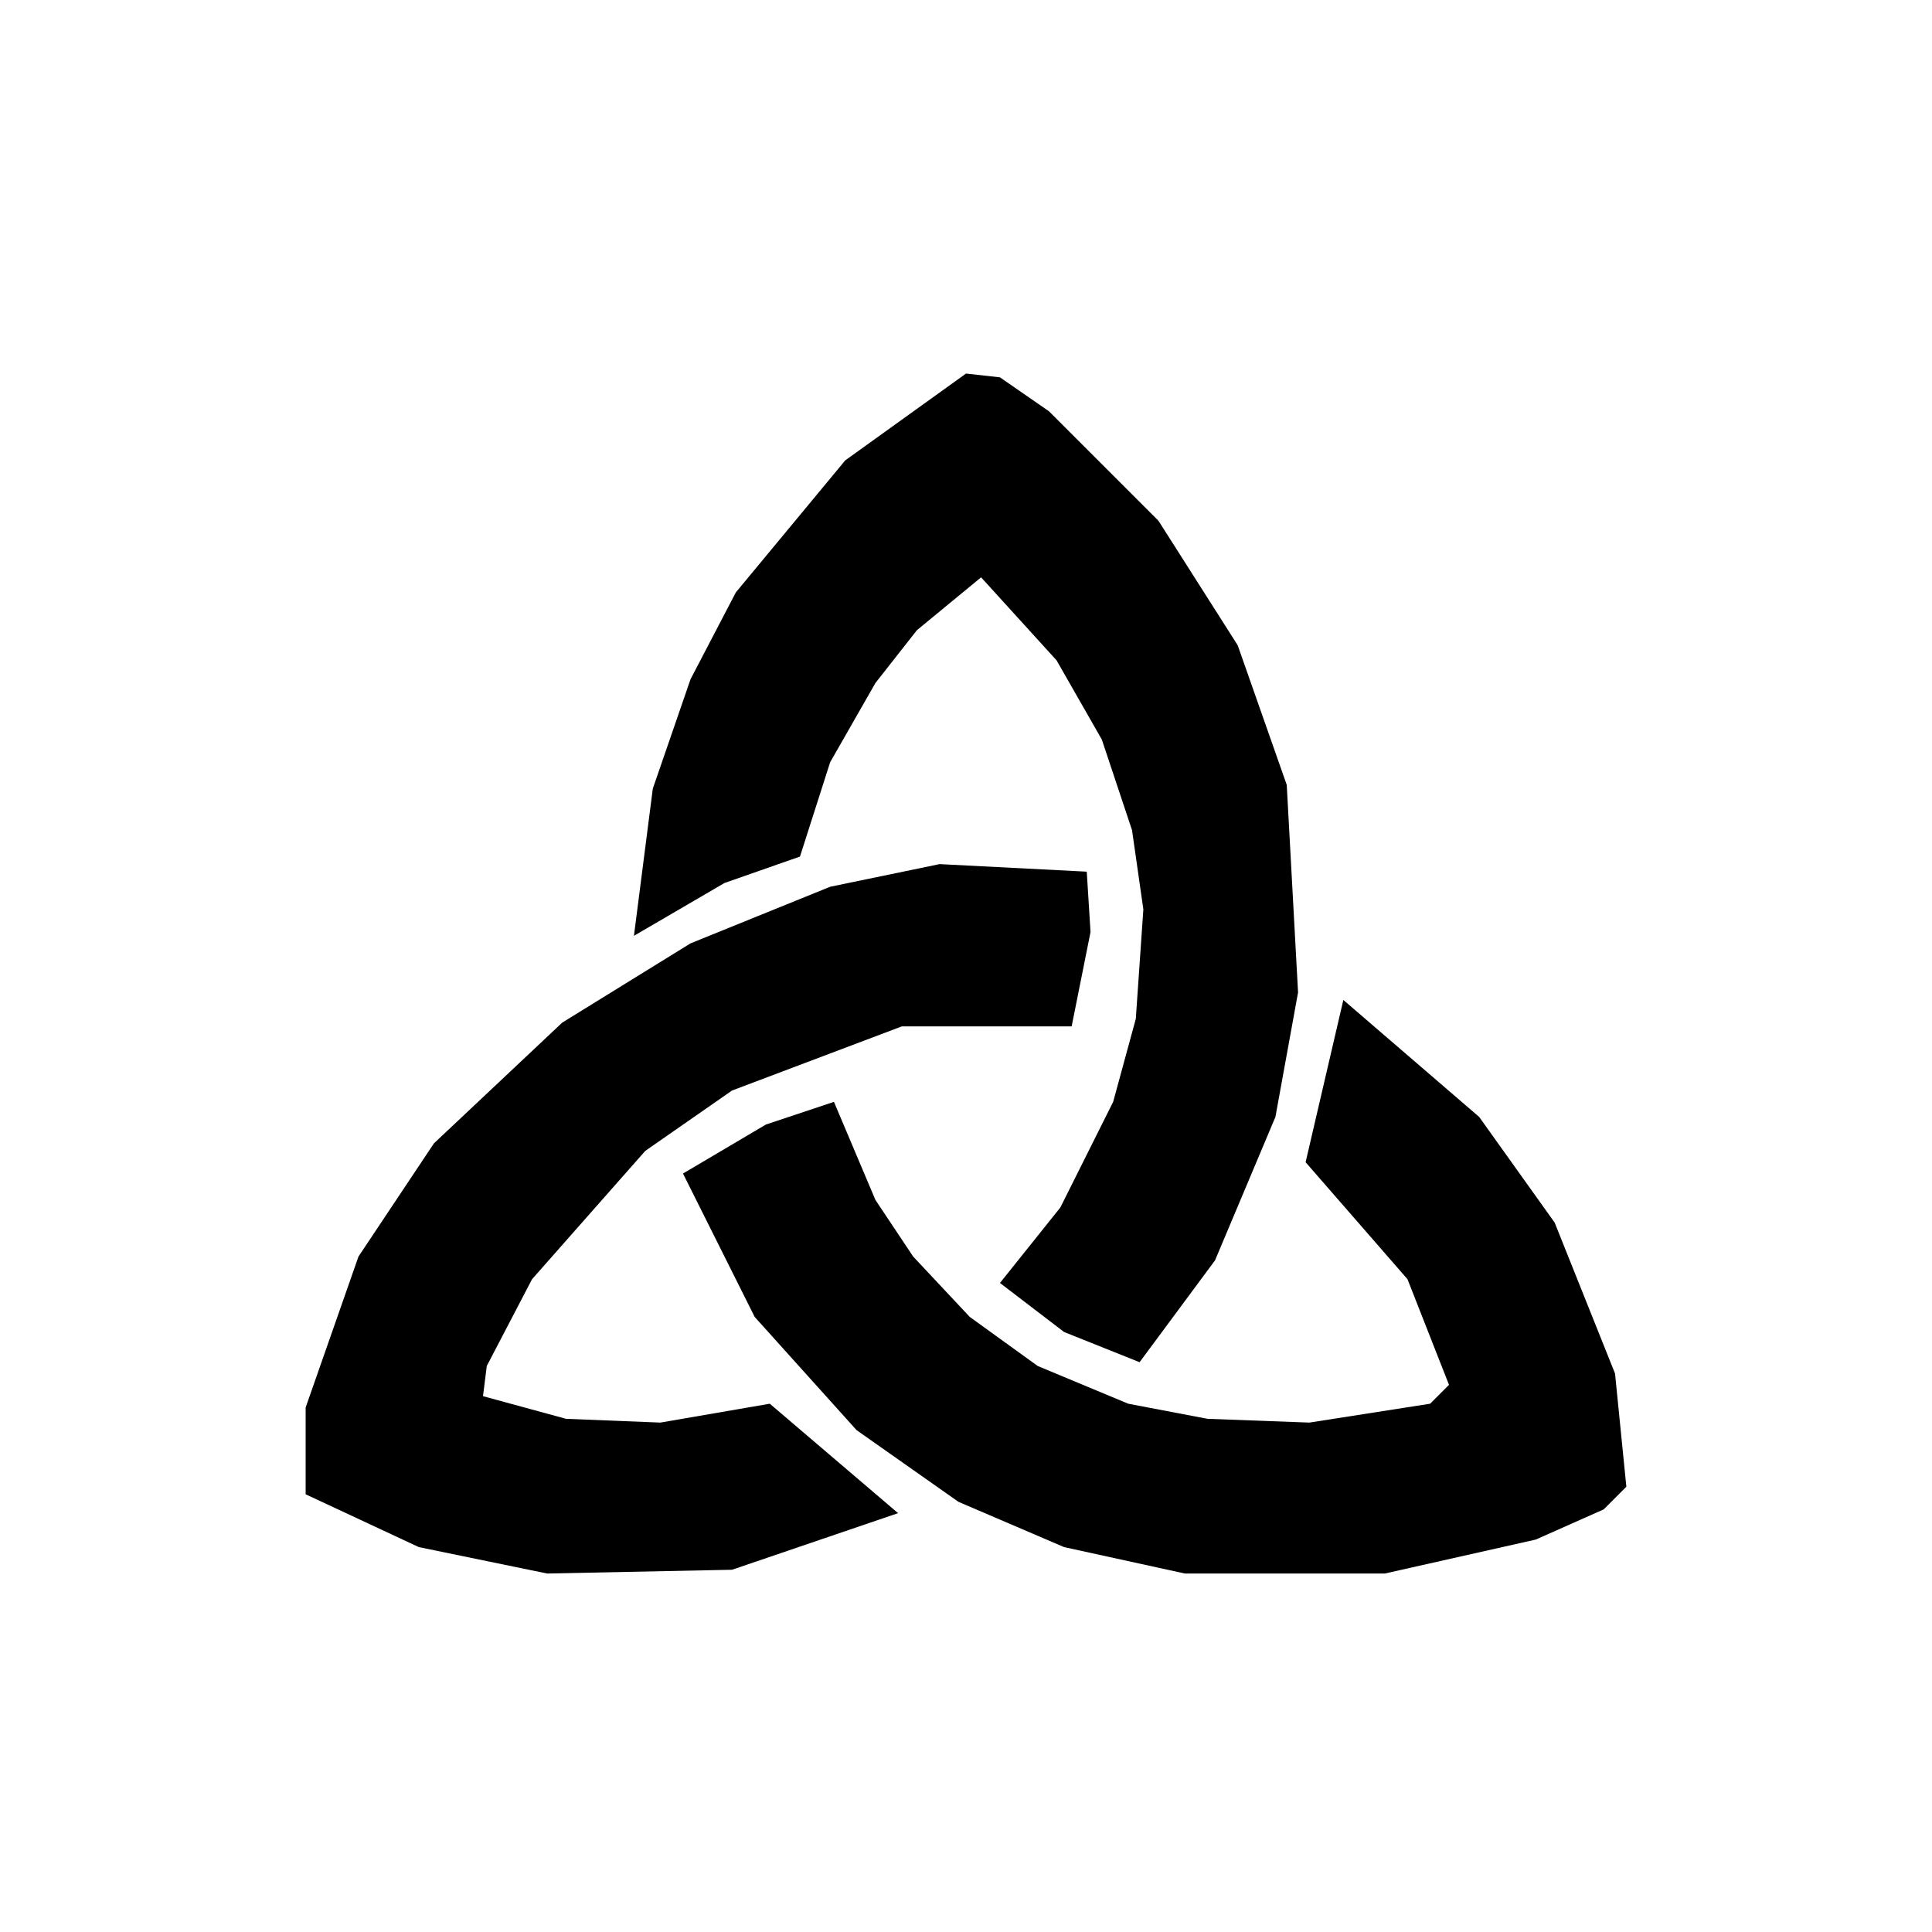
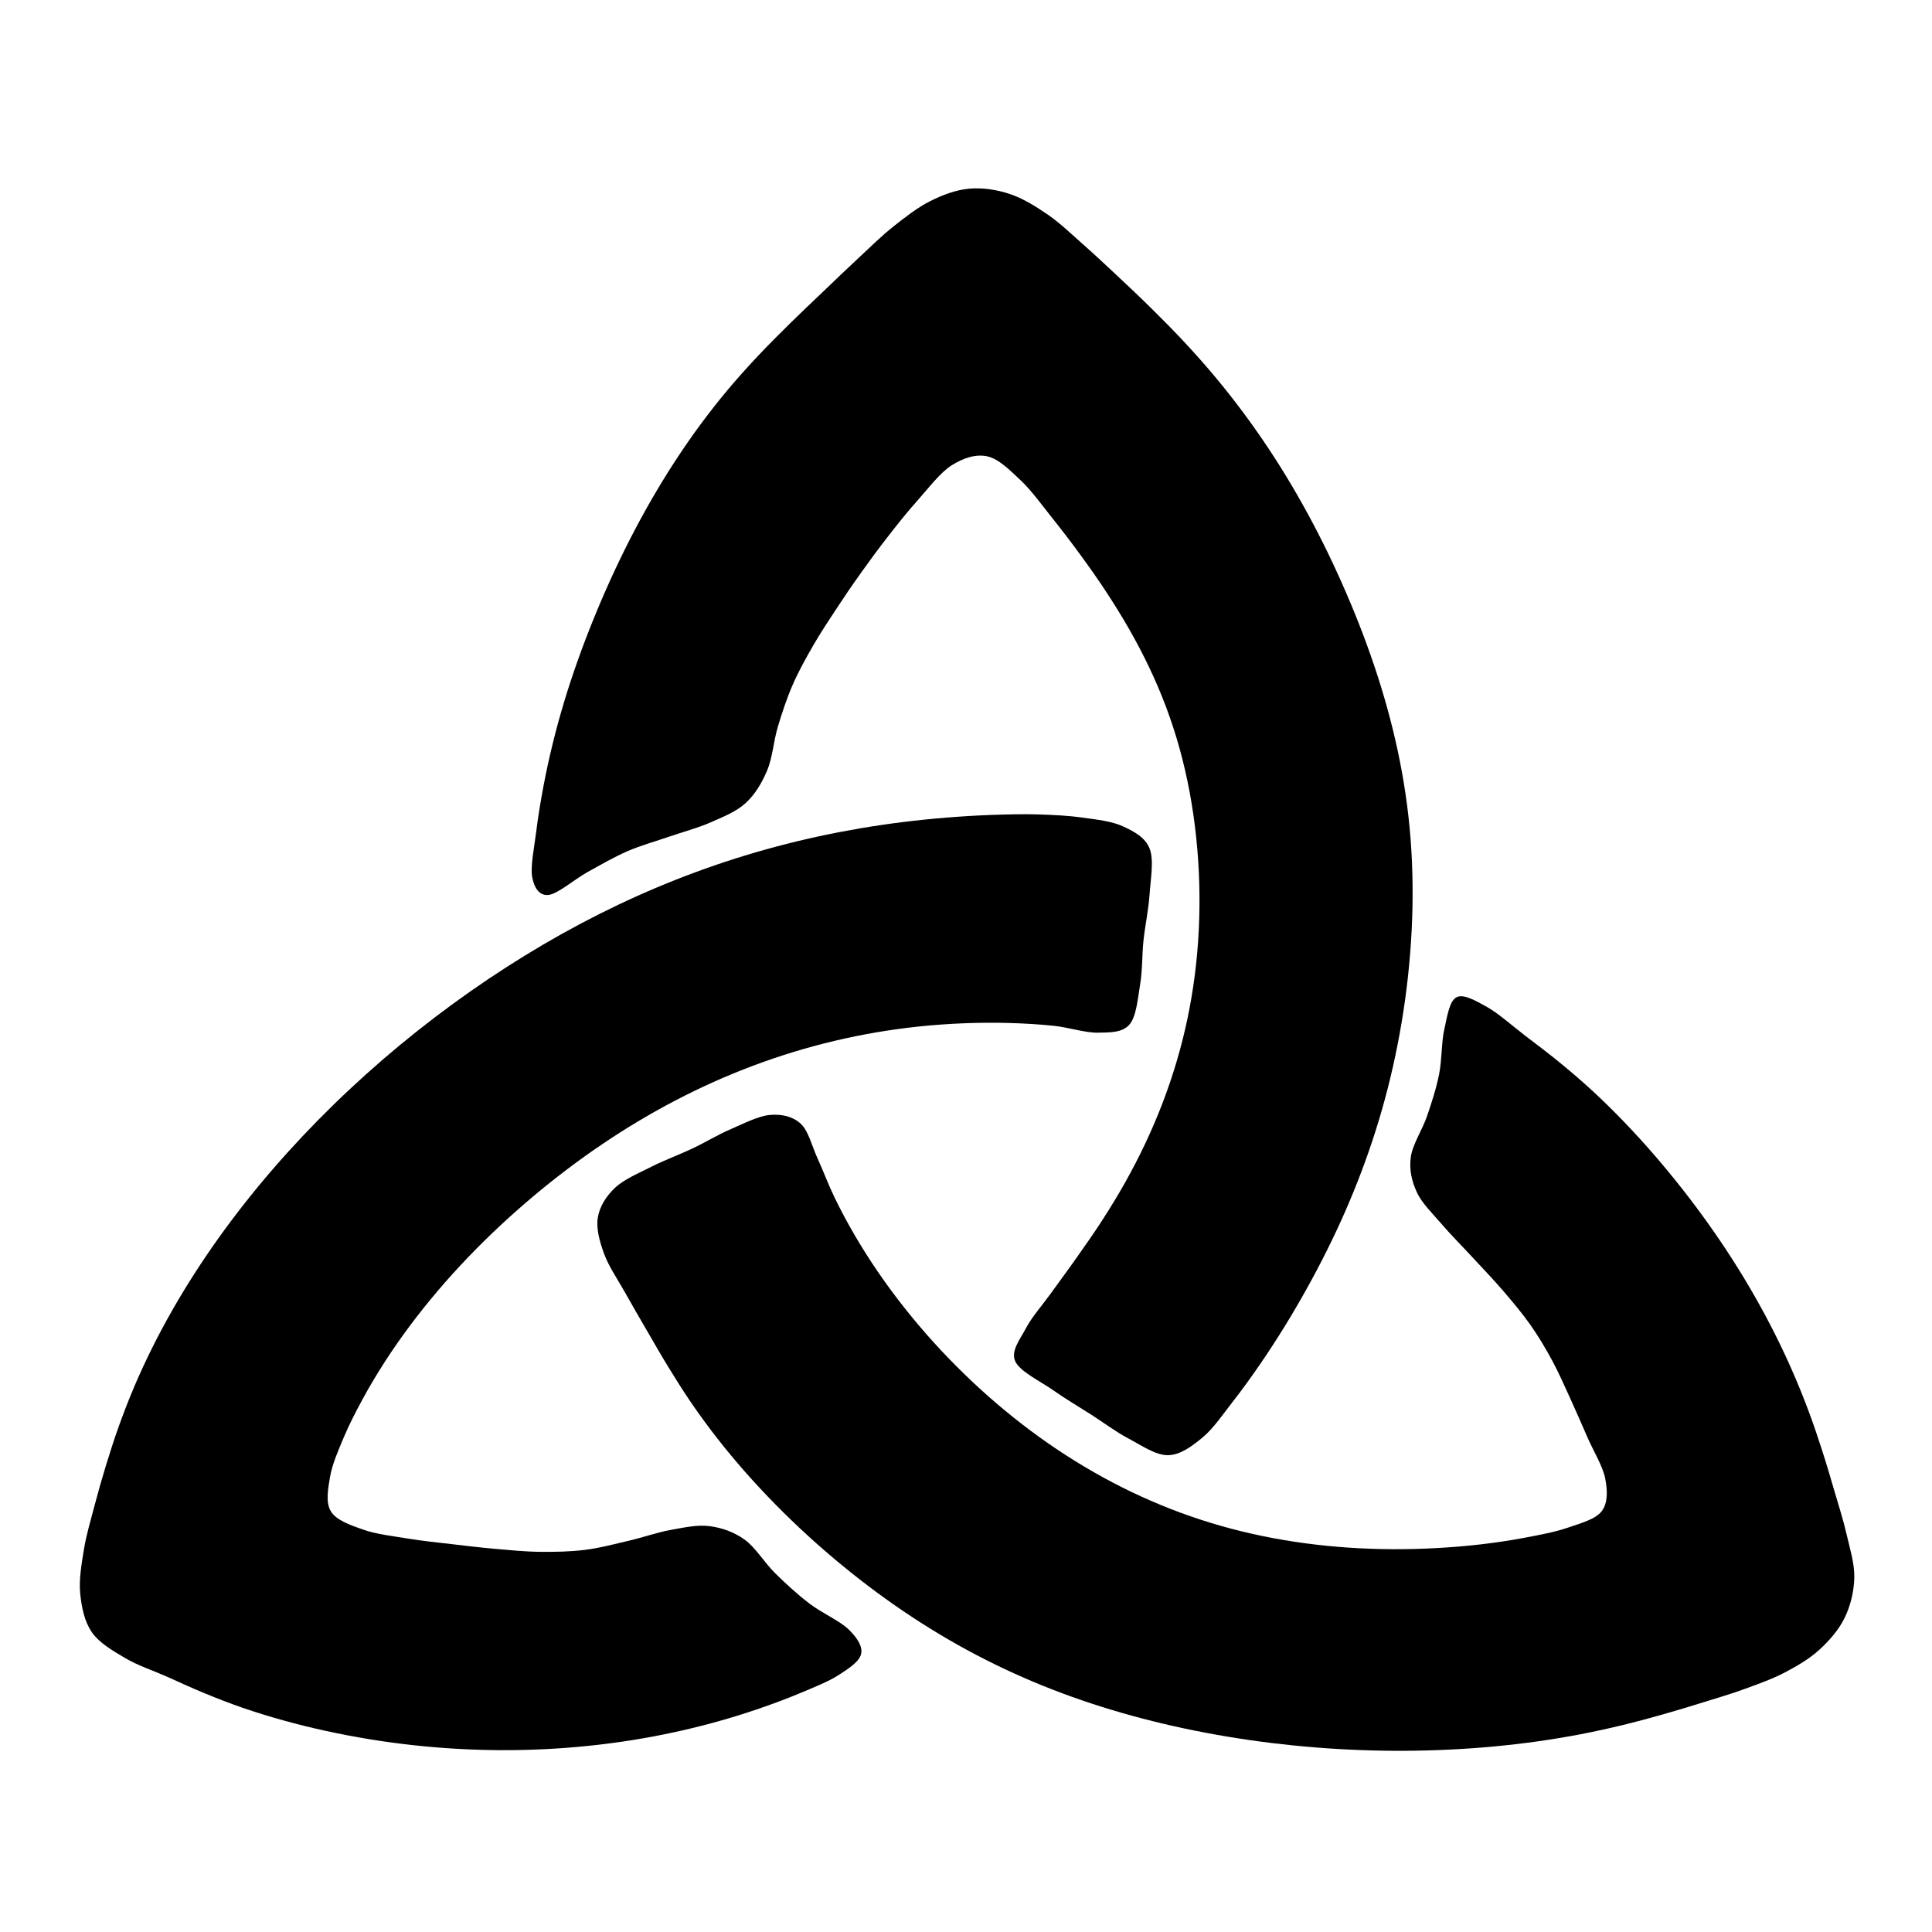
- <svg xmlns="http://www.w3.org/2000/svg" viewBox="0 0 512 512" role="img" aria-label="TRIAD knot logo">
-   <path fill="#000" fill-rule="evenodd" d="M431,394 L428,364 L412,324 L392,296 L356,265 L346,308 L373,339 L384,367 L379,372 L347,377 L320,376 L299,372 L275,362 L257,349 L242,333 L232,318 L221,292 L203,298 L181,311 L200,349 L227,379 L254,398 L282,410 L314,417 L367,417 L407,408 L425,400Z M288,231 L249,229 L220,235 L183,250 L149,271 L115,303 L95,333 L81,373 L81,396 L111,410 L145,417 L194,416 L238,401 L204,372 L175,377 L150,376 L128,370 L129,362 L141,339 L171,305 L194,289 L239,272 L284,272 L289,247Z M256,99 L224,122 L195,157 L183,180 L173,209 L168,248 L192,234 L212,227 L220,202 L232,181 L243,167 L260,153 L280,175 L292,196 L300,220 L303,241 L301,270 L295,292 L281,320 L265,340 L282,353 L302,361 L322,334 L338,296 L344,263 L341,208 L328,171 L307,138 L278,109 L265,100Z" />
+ <svg xmlns="http://www.w3.org/2000/svg" viewBox="0 0 974.00 974.00" role="img" aria-label="TRIAD knot logo" fill="#000000">
+   <path d="M 488.63 95.12 C 481.98 95.71 475.43 98.17 469.07 101.34 C 462.72 104.50 456.58 109.29 450.50 114.10 C 444.42 118.92 438.50 124.80 432.61 130.26 C 426.71 135.72 420.87 141.38 415.13 146.87 C 409.39 152.35 403.68 157.72 398.15 163.18 C 392.62 168.64 387.17 174.05 381.94 179.63 C 376.71 185.21 371.63 190.84 366.77 196.65 C 361.91 202.46 357.26 208.41 352.79 214.47 C 348.33 220.53 344.07 226.74 339.98 233.02 C 335.89 239.30 332.00 245.70 328.27 252.17 C 324.54 258.63 321.00 265.20 317.61 271.81 C 314.23 278.42 311.01 285.11 307.95 291.82 C 304.89 298.53 301.98 305.29 299.23 312.08 C 296.47 318.87 293.86 325.66 291.42 332.54 C 288.97 339.41 286.68 346.31 284.56 353.31 C 282.44 360.32 280.49 367.38 278.72 374.58 C 276.95 381.78 275.35 389.06 273.95 396.51 C 272.56 403.95 271.27 411.63 270.33 419.26 C 269.39 426.89 267.29 436.97 268.32 442.29 C 269.35 447.61 271.83 451.63 276.49 451.18 C 281.15 450.73 289.64 443.27 296.30 439.59 C 302.95 435.91 309.54 432.07 316.41 429.09 C 323.28 426.12 330.58 424.14 337.51 421.74 C 344.44 419.34 351.60 417.50 357.99 414.70 C 364.38 411.89 371.05 409.29 375.85 404.91 C 380.64 400.53 384.03 394.84 386.75 388.42 C 389.46 382.00 389.99 373.61 392.14 366.41 C 394.29 359.20 396.69 352.00 399.65 345.19 C 402.61 338.39 406.21 331.95 409.88 325.57 C 413.55 319.18 417.62 313.06 421.67 306.90 C 425.71 300.75 429.82 294.72 434.16 288.65 C 438.49 282.58 442.90 276.56 447.66 270.47 C 452.43 264.37 457.39 258.06 462.75 252.08 C 468.11 246.09 473.99 238.22 479.82 234.55 C 485.66 230.89 491.95 228.78 497.77 230.07 C 503.58 231.36 509.28 237.16 514.70 242.29 C 520.12 247.43 525.29 254.66 530.27 260.89 C 535.26 267.11 540.05 273.40 544.61 279.64 C 549.17 285.87 553.52 292.05 557.63 298.30 C 561.73 304.56 565.62 310.80 569.24 317.15 C 572.86 323.51 576.24 329.89 579.34 336.44 C 582.45 342.99 585.30 349.60 587.86 356.43 C 590.41 363.25 592.70 370.21 594.68 377.37 C 596.66 384.52 598.35 391.91 599.75 399.36 C 601.14 406.82 602.24 414.47 603.05 422.12 C 603.85 429.76 604.37 437.54 604.59 445.26 C 604.81 452.98 604.73 460.76 604.37 468.43 C 604.00 476.10 603.34 483.77 602.39 491.28 C 601.43 498.79 600.18 506.20 598.66 513.49 C 597.13 520.78 595.31 527.95 593.22 535.03 C 591.14 542.10 588.77 549.06 586.15 555.93 C 583.52 562.80 580.63 569.56 577.49 576.24 C 574.34 582.92 570.94 589.50 567.30 596.00 C 563.66 602.50 559.72 608.92 555.64 615.25 C 551.56 621.58 547.15 627.83 542.82 633.98 C 538.50 640.13 533.97 646.19 529.71 652.13 C 525.44 658.07 520.20 663.94 517.21 669.62 C 514.23 675.30 509.51 681.01 511.79 686.21 C 514.07 691.41 524.51 696.34 530.89 700.83 C 537.27 705.32 543.74 709.09 550.07 713.14 C 556.39 717.20 562.36 721.74 568.82 725.16 C 575.28 728.57 582.58 733.70 588.82 733.62 C 595.06 733.54 600.85 729.15 606.28 724.68 C 611.70 720.21 616.60 712.89 621.38 706.80 C 626.17 700.71 630.67 694.40 635.00 688.13 C 639.33 681.86 643.41 675.54 647.35 669.19 C 651.28 662.84 655.01 656.45 658.60 650.01 C 662.18 643.58 665.61 637.12 668.86 630.59 C 672.12 624.06 675.21 617.49 678.13 610.83 C 681.04 604.17 683.80 597.46 686.36 590.65 C 688.93 583.83 691.33 576.95 693.54 569.94 C 695.75 562.94 697.79 555.85 699.63 548.62 C 701.47 541.40 703.13 534.04 704.59 526.59 C 706.05 519.14 707.33 511.55 708.38 503.92 C 709.43 496.30 710.28 488.56 710.90 480.84 C 711.52 473.12 711.92 465.33 712.08 457.59 C 712.23 449.86 712.16 442.09 711.82 434.42 C 711.49 426.75 710.90 419.10 710.05 411.56 C 709.21 404.02 708.09 396.56 706.76 389.18 C 705.43 381.79 703.84 374.49 702.06 367.26 C 700.29 360.03 698.27 352.88 696.10 345.80 C 693.92 338.72 691.53 331.71 689.00 324.77 C 686.47 317.83 683.75 310.96 680.90 304.16 C 678.06 297.36 675.07 290.63 671.93 283.96 C 668.79 277.30 665.52 270.70 662.07 264.18 C 658.63 257.66 655.04 251.21 651.26 244.84 C 647.49 238.47 643.56 232.18 639.43 225.98 C 635.30 219.77 631.01 213.65 626.50 207.61 C 622.00 201.58 617.32 195.63 612.42 189.78 C 607.52 183.92 602.39 178.16 597.11 172.49 C 591.82 166.81 586.30 161.24 580.71 155.71 C 575.13 150.19 569.36 144.75 563.59 139.34 C 557.82 133.93 551.99 128.45 546.10 123.27 C 540.22 118.08 534.45 112.47 528.27 108.22 C 522.09 103.97 515.61 99.96 509.01 97.77 C 502.40 95.59 495.29 94.52 488.63 95.12 Z" />
+   <path d="M 734.25 502.78 C 730.65 504.67 729.57 512.57 728.11 519.03 C 726.66 525.49 726.96 534.28 725.51 541.56 C 724.06 548.84 721.80 555.73 719.42 562.69 C 717.04 569.66 712.09 576.97 711.24 583.36 C 710.39 589.76 711.71 595.46 714.30 601.08 C 716.89 606.70 722.17 611.69 726.78 617.09 C 731.39 622.49 736.84 627.91 741.96 633.47 C 747.08 639.02 752.57 644.67 757.50 650.41 C 762.42 656.15 767.34 661.97 771.52 667.90 C 775.69 673.83 779.21 679.82 782.55 685.97 C 785.88 692.13 788.57 698.36 791.54 704.82 C 794.50 711.28 797.39 717.96 800.34 724.73 C 803.30 731.49 808.07 739.23 809.26 745.42 C 810.45 751.60 810.64 757.72 807.49 761.85 C 804.34 765.97 796.80 767.94 790.37 770.17 C 783.95 772.39 776.21 773.78 768.95 775.18 C 761.70 776.58 754.26 777.66 746.85 778.54 C 739.43 779.41 731.92 780.02 724.47 780.44 C 717.02 780.85 709.55 781.04 702.14 781.01 C 694.72 780.97 687.32 780.72 679.98 780.23 C 672.64 779.73 665.33 779.01 658.10 778.04 C 650.87 777.07 643.69 775.87 636.60 774.41 C 629.51 772.95 622.49 771.24 615.58 769.27 C 608.66 767.30 601.84 765.07 595.12 762.60 C 588.41 760.12 581.79 757.38 575.28 754.42 C 568.77 751.45 562.37 748.22 556.08 744.78 C 549.79 741.33 543.61 737.65 537.54 733.74 C 531.48 729.84 525.53 725.71 519.70 721.36 C 513.88 717.02 508.17 712.45 502.58 707.69 C 497.00 702.93 491.53 697.94 486.22 692.78 C 480.91 687.62 475.71 682.26 470.71 676.74 C 465.72 671.22 460.87 665.52 456.25 659.69 C 451.62 653.86 447.18 647.86 442.98 641.76 C 438.79 635.65 434.80 629.40 431.10 623.07 C 427.40 616.74 423.92 610.29 420.76 603.77 C 417.61 597.25 415.00 590.19 412.15 583.98 C 409.29 577.76 407.62 570.13 403.63 566.48 C 399.65 562.83 394.18 561.59 388.25 562.08 C 382.32 562.57 374.58 566.59 368.06 569.41 C 361.54 572.23 355.71 575.87 349.11 579.00 C 342.51 582.12 334.98 584.86 328.48 588.16 C 321.97 591.46 314.58 594.54 310.06 598.81 C 305.55 603.09 302.30 608.25 301.39 613.80 C 300.47 619.36 302.27 625.81 304.57 632.14 C 306.88 638.47 311.60 645.32 315.21 651.78 C 318.81 658.25 322.58 664.67 326.22 670.95 C 329.87 677.22 333.36 683.37 337.10 689.45 C 340.83 695.53 344.57 701.50 348.63 707.43 C 352.70 713.35 356.99 719.23 361.50 725.00 C 366.01 730.78 370.77 736.50 375.69 742.09 C 380.62 747.68 385.76 753.20 391.04 758.56 C 396.31 763.92 401.78 769.17 407.34 774.26 C 412.91 779.34 418.63 784.30 424.42 789.06 C 430.22 793.83 436.14 798.44 442.09 802.83 C 448.05 807.23 454.09 811.44 460.16 815.43 C 466.23 819.41 472.33 823.18 478.50 826.76 C 484.66 830.33 490.86 833.69 497.14 836.86 C 503.41 840.04 509.74 843.01 516.15 845.81 C 522.56 848.62 529.04 851.23 535.61 853.68 C 542.17 856.13 548.82 858.40 555.57 860.53 C 562.32 862.65 569.16 864.61 576.11 866.43 C 583.05 868.24 590.11 869.91 597.25 871.43 C 604.38 872.94 611.61 874.31 618.89 875.52 C 626.18 876.74 633.54 877.80 640.93 878.71 C 648.33 879.61 655.79 880.37 663.25 880.96 C 670.72 881.56 678.23 882.00 685.73 882.28 C 693.24 882.56 700.76 882.69 708.26 882.65 C 715.76 882.61 723.27 882.41 730.72 882.05 C 738.18 881.69 745.62 881.17 753.00 880.48 C 760.38 879.79 767.72 878.94 774.98 877.92 C 782.24 876.90 789.44 875.71 796.54 874.36 C 803.65 873.00 810.64 871.46 817.59 869.79 C 824.54 868.12 831.37 866.26 838.25 864.32 C 845.14 862.38 851.97 860.30 858.88 858.15 C 865.80 856.00 872.92 853.91 879.74 851.41 C 886.56 848.91 893.56 846.43 899.81 843.15 C 906.06 839.86 912.19 836.30 917.23 831.69 C 922.27 827.08 927.09 821.57 930.02 815.49 C 932.96 809.41 934.69 802.25 934.83 795.19 C 934.97 788.14 932.53 780.42 930.86 773.17 C 929.19 765.92 926.84 758.68 924.80 751.68 C 922.76 744.68 920.77 737.90 918.59 731.17 C 916.42 724.44 914.21 717.86 911.75 711.30 C 909.30 704.74 906.68 698.24 903.86 691.80 C 901.05 685.35 898.05 678.96 894.87 672.62 C 891.69 666.29 888.33 660.01 884.79 653.80 C 881.25 647.58 877.53 641.42 873.64 635.33 C 869.75 629.24 865.68 623.21 861.44 617.25 C 857.21 611.28 852.80 605.38 848.22 599.56 C 843.65 593.74 838.90 587.95 834.01 582.30 C 829.11 576.66 824.05 571.06 818.86 565.68 C 813.67 560.30 808.33 555.02 802.89 550.00 C 797.44 544.98 791.90 540.24 786.18 535.55 C 780.46 530.87 774.66 526.53 768.58 521.88 C 762.50 517.24 755.42 510.87 749.70 507.68 C 743.97 504.50 737.85 500.89 734.25 502.78 Z" />
+   <path d="M 500.24 410.82 C 492.60 411.09 484.99 411.56 477.49 412.16 C 469.99 412.76 462.58 413.52 455.25 414.43 C 447.91 415.34 440.66 416.41 433.48 417.63 C 426.30 418.86 419.20 420.23 412.17 421.76 C 405.14 423.29 398.19 424.98 391.30 426.81 C 384.41 428.65 377.59 430.64 370.83 432.78 C 364.07 434.93 357.38 437.22 350.75 439.67 C 344.11 442.11 337.54 444.71 331.03 447.46 C 324.51 450.20 318.05 453.10 311.64 456.15 C 305.23 459.20 298.88 462.40 292.57 465.74 C 286.26 469.09 280.01 472.59 273.79 476.23 C 267.58 479.88 261.40 483.67 255.28 487.61 C 249.15 491.55 243.06 495.64 237.04 499.86 C 231.02 504.08 225.04 508.45 219.15 512.94 C 213.26 517.44 207.42 522.07 201.68 526.81 C 195.95 531.56 190.28 536.44 184.72 541.43 C 179.17 546.42 173.69 551.53 168.34 556.74 C 162.99 561.96 157.74 567.29 152.62 572.71 C 147.51 578.14 142.50 583.68 137.64 589.30 C 132.78 594.92 128.05 600.65 123.48 606.45 C 118.90 612.26 114.47 618.16 110.20 624.13 C 105.94 630.11 101.83 636.17 97.90 642.29 C 93.98 648.42 90.21 654.63 86.65 660.90 C 83.09 667.16 79.70 673.50 76.53 679.89 C 73.36 686.28 70.37 692.73 67.61 699.24 C 64.85 705.74 62.33 712.28 59.95 718.91 C 57.57 725.53 55.43 732.20 53.35 739.01 C 51.27 745.82 49.31 752.70 47.47 759.74 C 45.62 766.78 43.46 773.99 42.29 781.24 C 41.11 788.48 39.75 796.27 40.42 803.21 C 41.09 810.15 42.54 817.44 46.32 822.89 C 50.11 828.35 56.91 832.23 63.15 835.93 C 69.39 839.63 77.17 842.18 83.76 845.10 C 90.36 848.03 96.33 850.84 102.74 853.47 C 109.14 856.11 115.52 858.62 122.20 860.93 C 128.89 863.23 135.82 865.37 142.82 867.31 C 149.82 869.26 157.00 871.03 164.19 872.60 C 171.37 874.17 178.65 875.56 185.93 876.76 C 193.22 877.95 200.56 878.96 207.90 879.77 C 215.25 880.58 222.64 881.21 230.02 881.63 C 237.40 882.06 244.81 882.29 252.21 882.33 C 259.60 882.36 267.01 882.20 274.39 881.84 C 281.77 881.48 289.15 880.93 296.50 880.17 C 303.84 879.42 311.17 878.46 318.45 877.31 C 325.72 876.15 332.98 874.79 340.16 873.23 C 347.35 871.67 354.50 869.91 361.57 867.94 C 368.65 865.97 375.67 863.79 382.60 861.41 C 389.54 859.03 396.51 856.45 403.18 853.65 C 409.84 850.84 417.42 847.89 422.57 844.59 C 427.73 841.29 433.25 837.70 434.12 833.84 C 434.99 829.98 432.13 825.66 427.79 821.42 C 423.45 817.19 414.25 813.15 408.09 808.43 C 401.92 803.71 396.23 798.50 390.79 793.13 C 385.35 787.76 380.93 780.17 375.43 776.22 C 369.92 772.26 363.97 770.22 357.76 769.40 C 351.54 768.58 344.90 770.08 338.13 771.30 C 331.36 772.52 324.33 775.03 317.14 776.71 C 309.95 778.38 302.49 780.40 294.98 781.34 C 287.47 782.28 279.69 782.43 272.08 782.34 C 264.47 782.25 256.73 781.46 249.33 780.81 C 241.92 780.16 234.89 779.31 227.65 778.45 C 220.41 777.60 213.29 776.90 205.90 775.69 C 198.50 774.48 189.79 773.49 183.29 771.21 C 176.78 768.94 169.70 766.50 166.89 762.06 C 164.07 757.61 165.34 750.73 166.39 744.53 C 167.45 738.33 170.47 731.38 173.21 724.85 C 175.95 718.31 179.36 711.72 182.84 705.31 C 186.32 698.90 190.11 692.58 194.10 686.39 C 198.09 680.20 202.35 674.12 206.79 668.17 C 211.23 662.22 215.92 656.39 220.75 650.70 C 225.58 645.01 230.62 639.45 235.79 634.05 C 240.95 628.65 246.30 623.39 251.73 618.29 C 257.17 613.20 262.76 608.25 268.41 603.48 C 274.06 598.71 279.82 594.11 285.66 589.69 C 291.50 585.26 297.42 581.01 303.43 576.95 C 309.44 572.88 315.54 568.99 321.72 565.30 C 327.90 561.61 334.17 558.09 340.52 554.78 C 346.87 551.47 353.31 548.35 359.82 545.43 C 366.34 542.52 372.94 539.79 379.62 537.29 C 386.30 534.78 393.07 532.47 399.91 530.38 C 406.76 528.29 413.68 526.41 420.69 524.75 C 427.69 523.09 434.77 521.65 441.94 520.43 C 449.10 519.22 456.34 518.22 463.66 517.46 C 470.97 516.71 478.37 516.17 485.84 515.88 C 493.31 515.59 500.89 515.51 508.48 515.72 C 516.08 515.94 523.92 516.36 531.42 517.17 C 538.92 517.99 547.13 520.72 553.46 520.61 C 559.78 520.51 565.81 520.63 569.37 516.55 C 572.93 512.46 573.63 503.18 574.81 496.10 C 576.00 489.01 575.70 481.56 576.49 474.04 C 577.28 466.52 579.03 458.66 579.54 450.96 C 580.06 443.26 581.83 433.58 579.59 427.85 C 577.35 422.12 571.74 419.19 566.09 416.58 C 560.44 413.96 552.81 413.18 545.68 412.18 C 538.55 411.18 530.88 410.80 523.31 410.58 C 515.73 410.35 507.88 410.56 500.24 410.82 Z" />
</svg>
